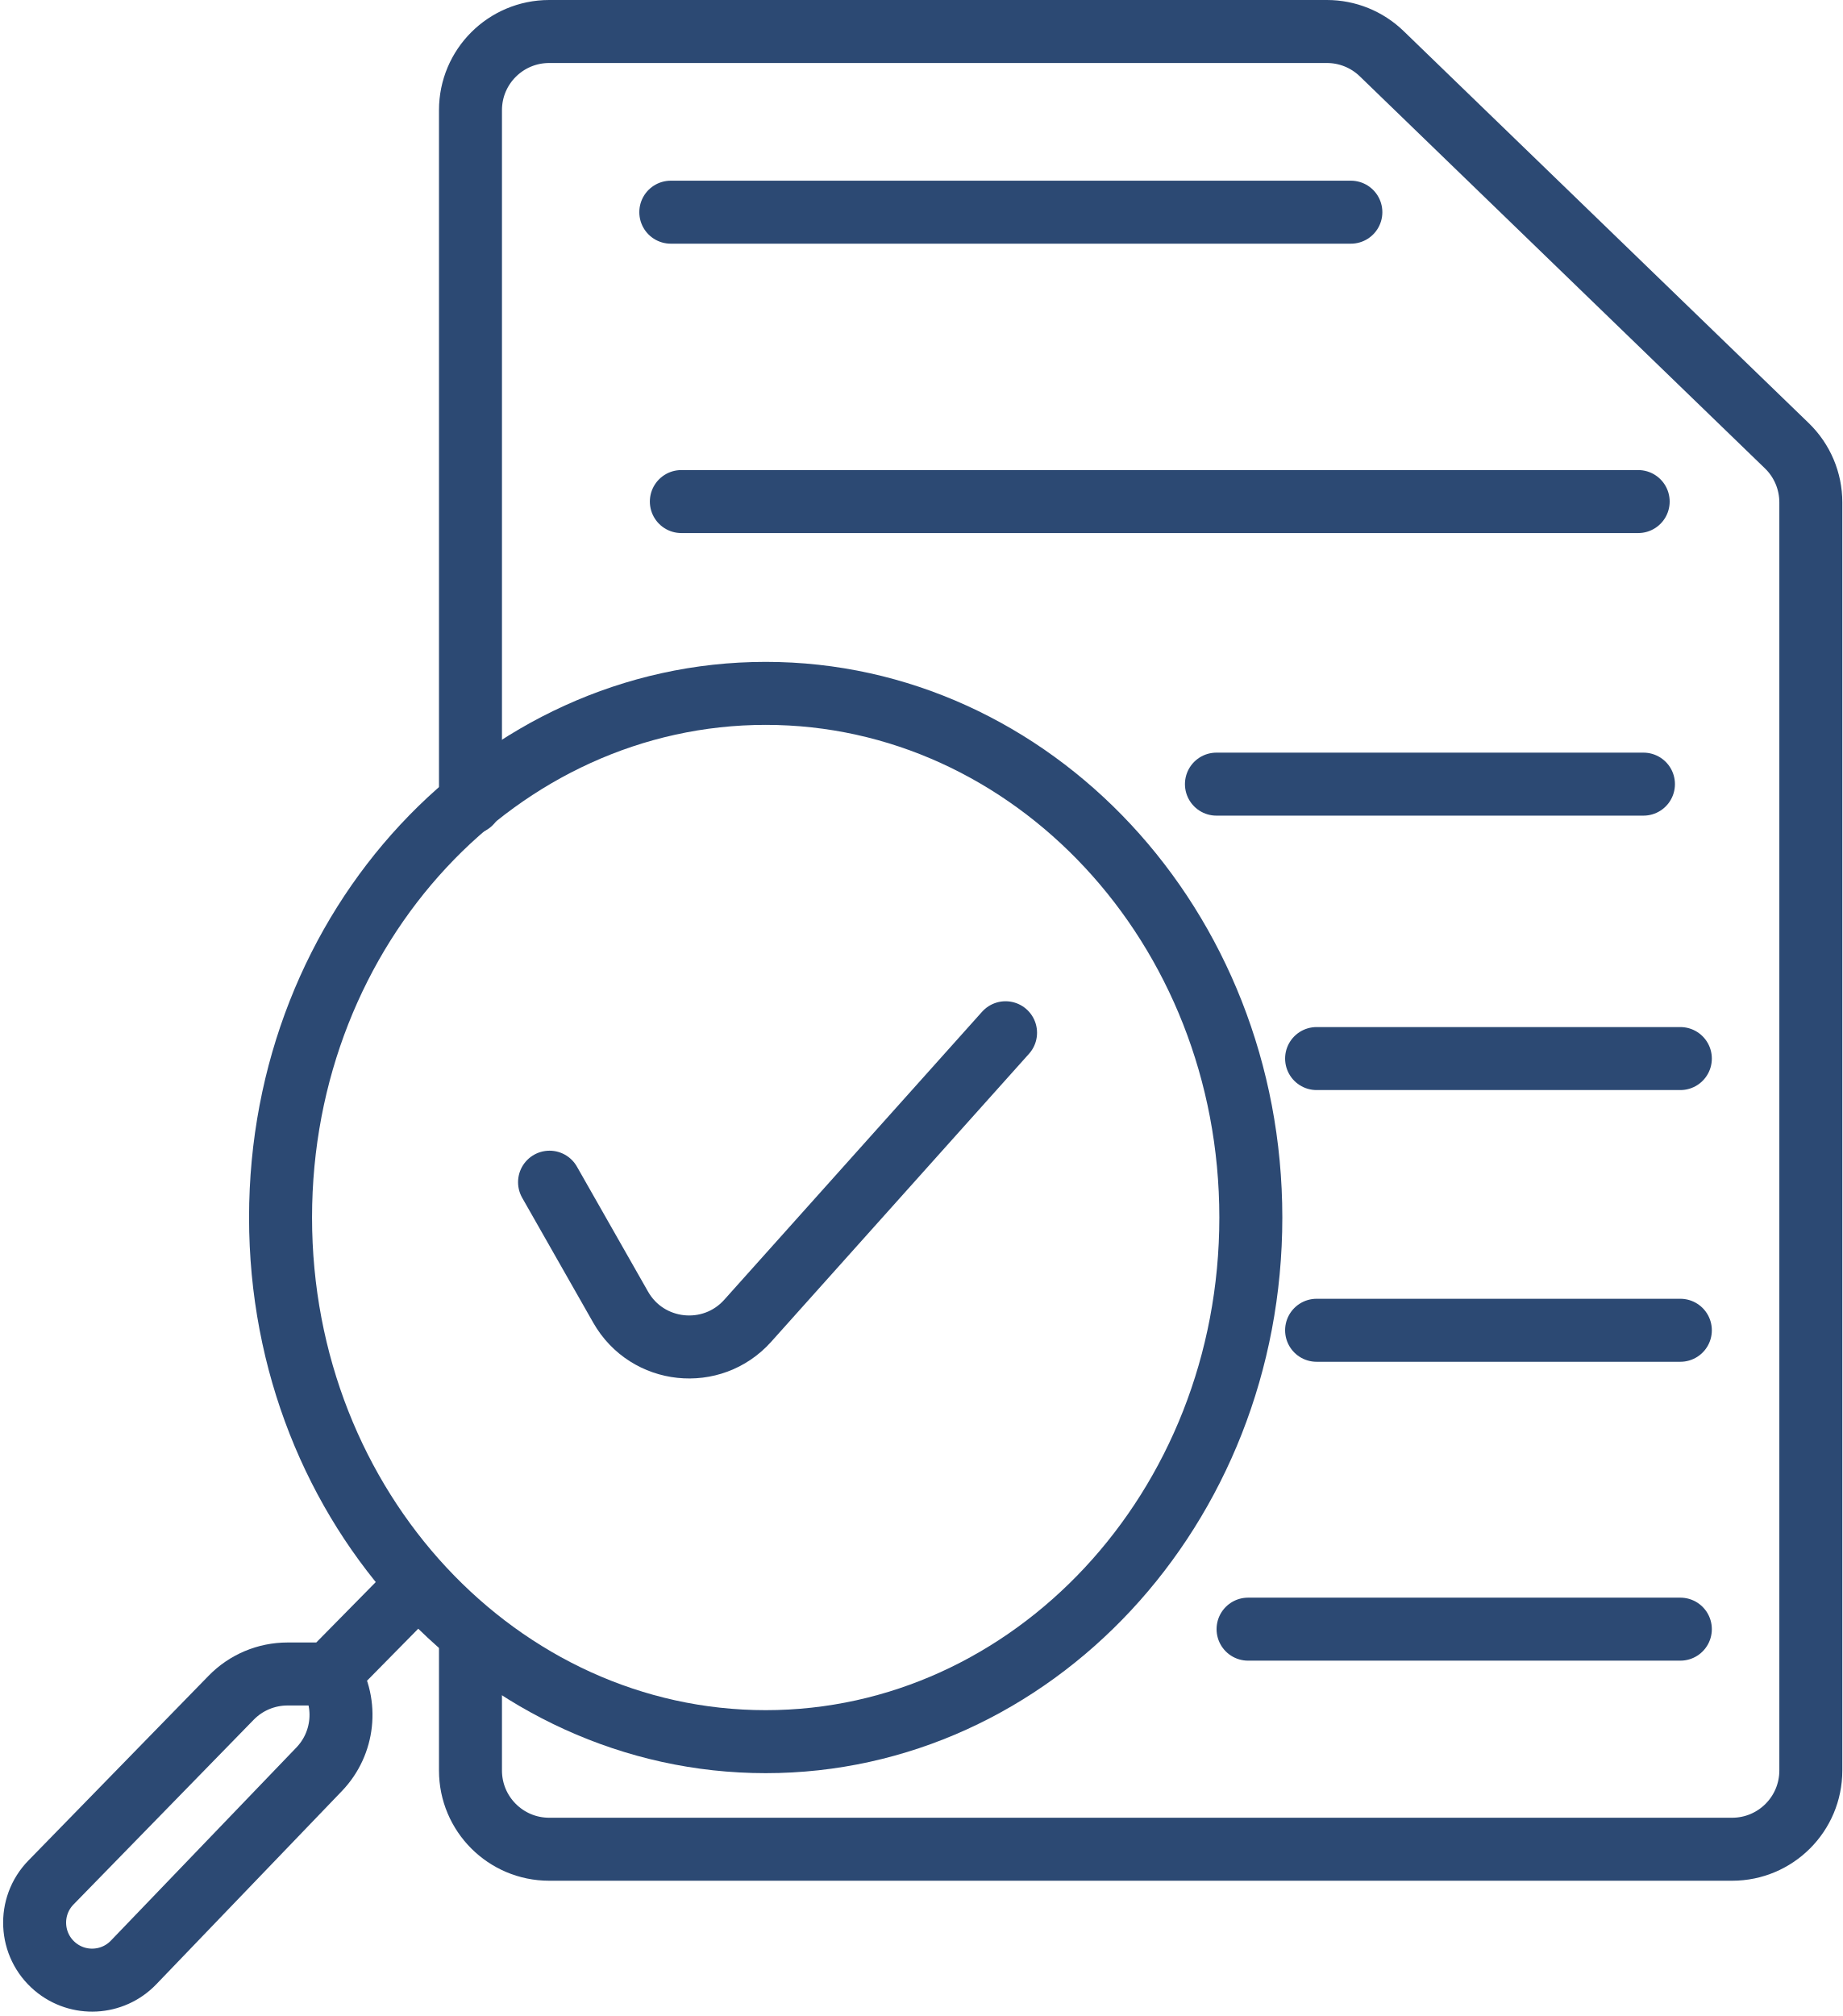
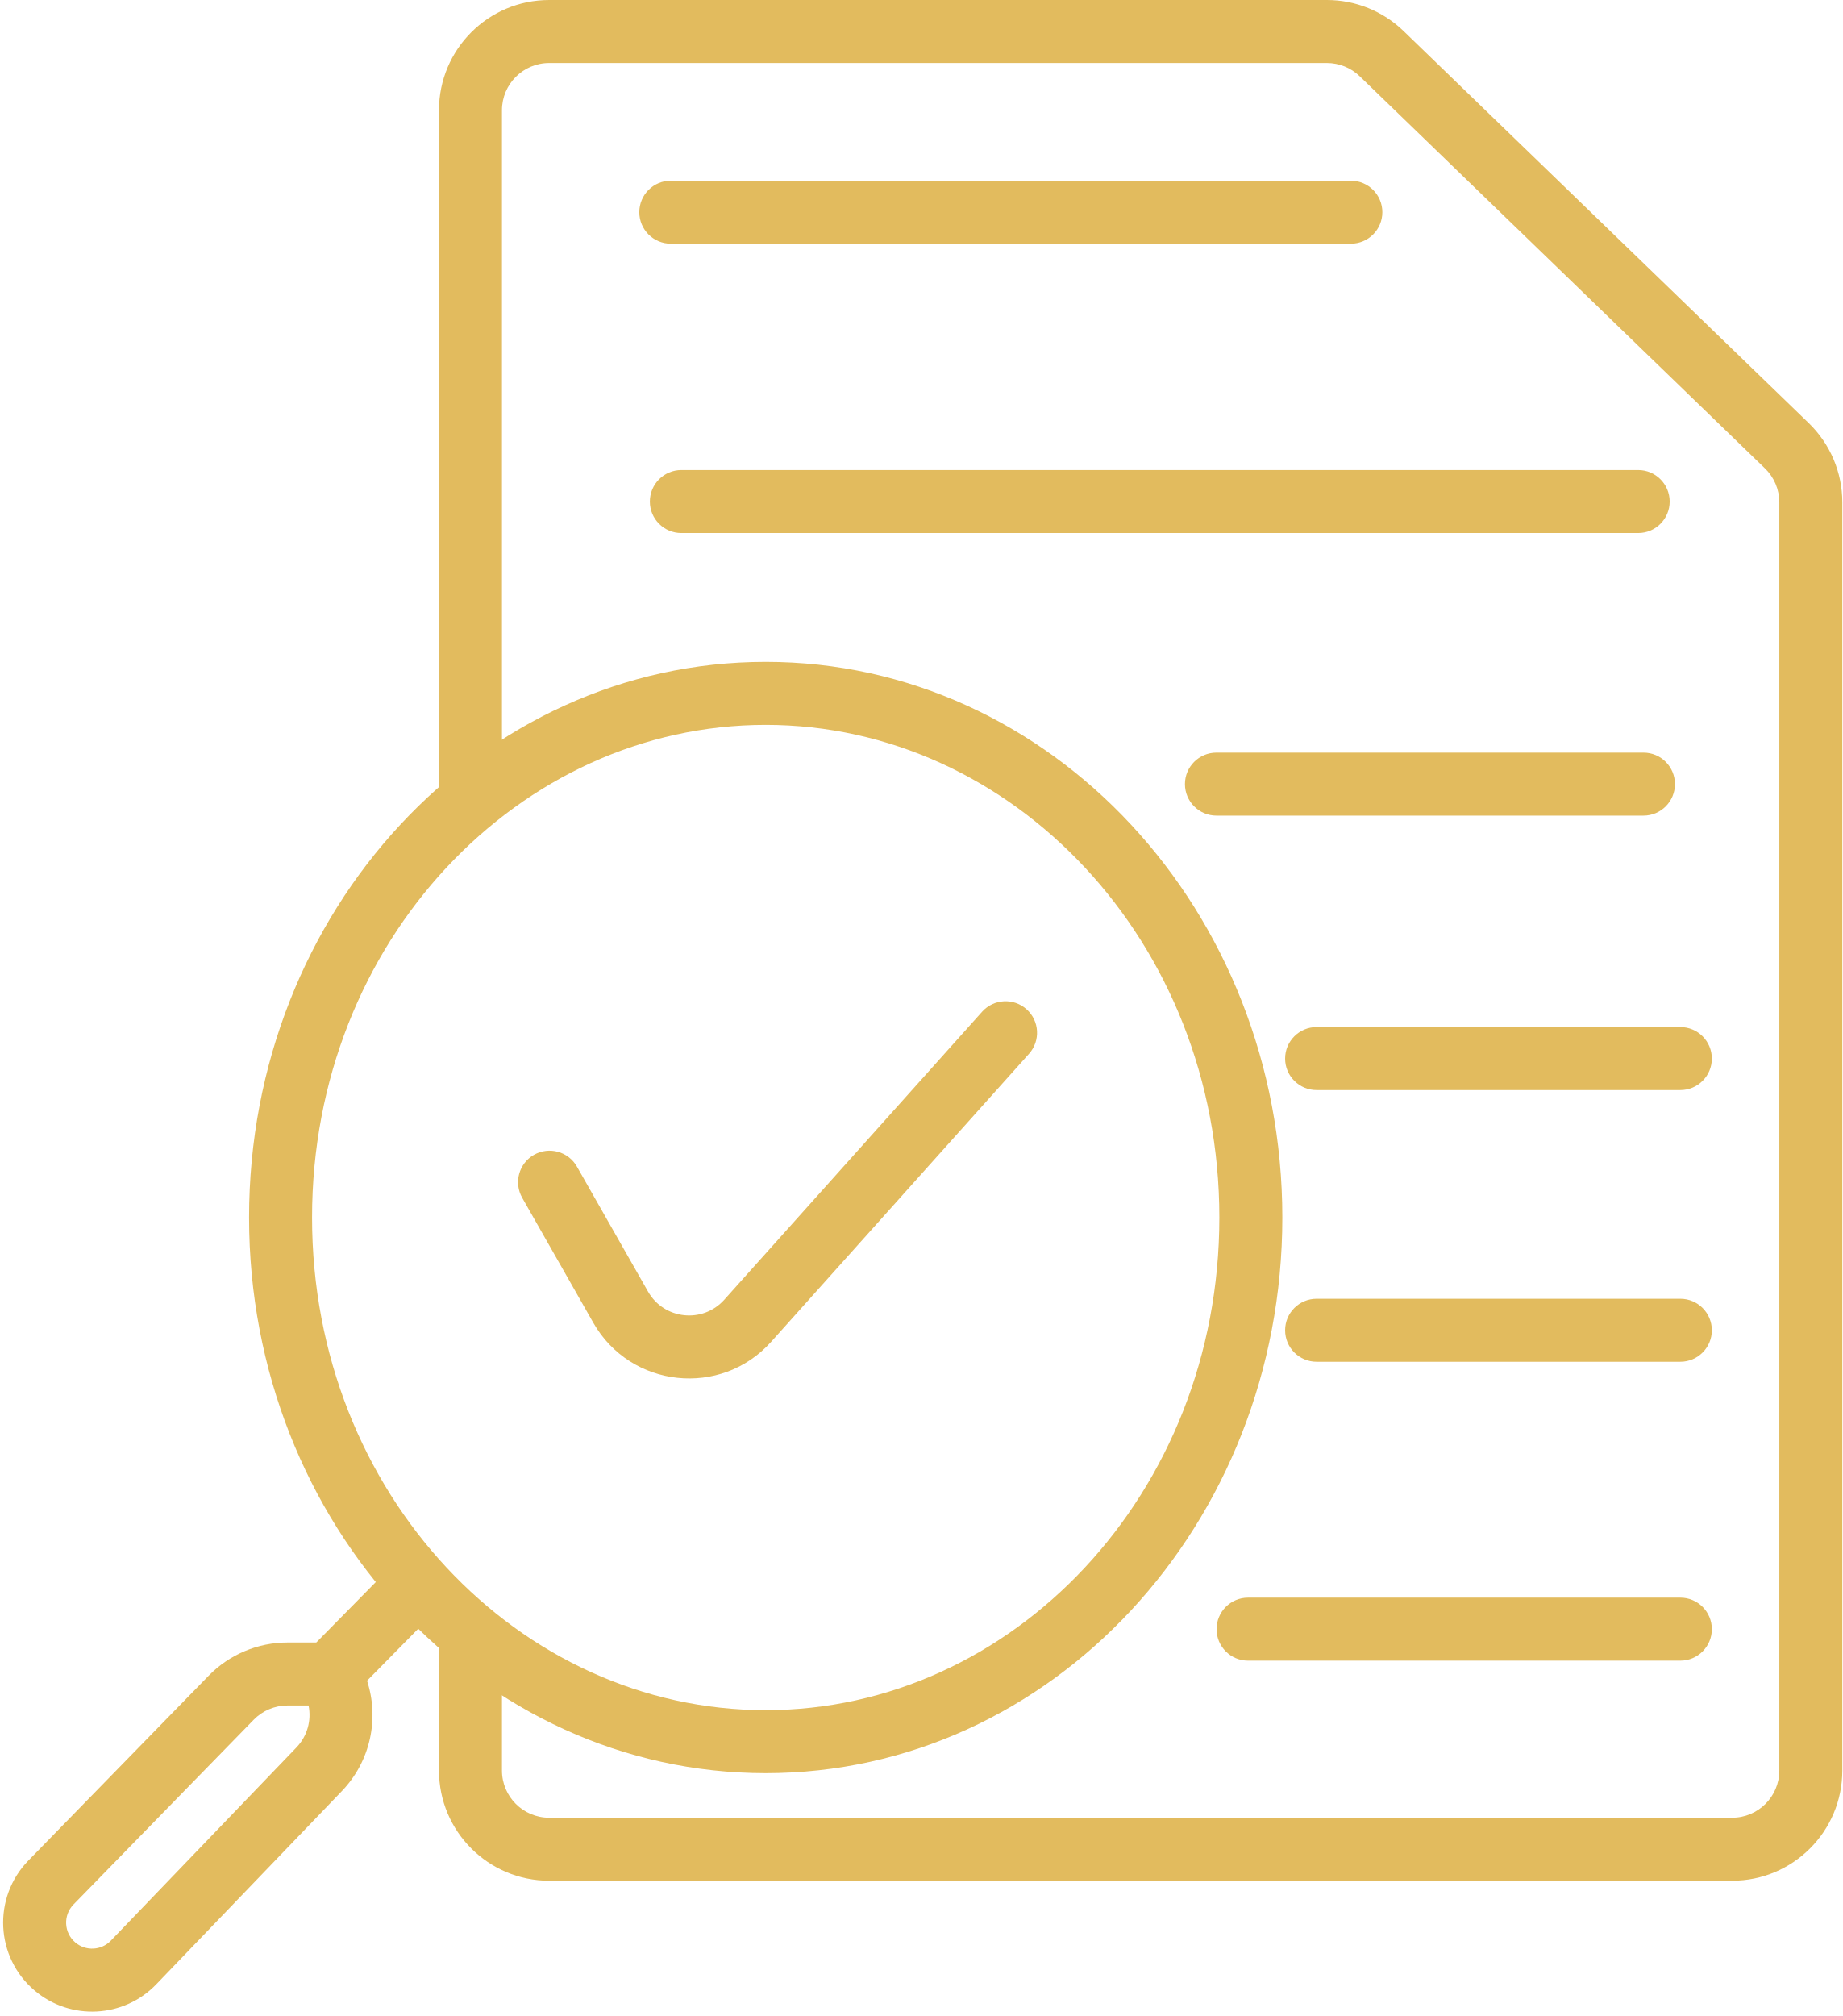
<svg xmlns="http://www.w3.org/2000/svg" width="234" height="256" viewBox="0 0 234 256" fill="none">
-   <path d="M86.54 63.69H208.071" stroke="#2C4973" stroke-width="8" stroke-linecap="round" />
-   <path d="M69.8 150.119L78.831 165.99C82.209 171.927 90.415 172.804 94.972 167.715L127.719 131.143" stroke="#2C4973" stroke-width="8" stroke-linecap="round" />
-   <path d="M85.201 26.944H171.578" stroke="#2C4973" stroke-width="8" stroke-linecap="round" />
-   <path d="M154.504 99.573L208.741 99.573" stroke="#2C4973" stroke-width="8" stroke-linecap="round" />
-   <path d="M167.226 134.421L213.427 134.421" stroke="#2C4973" stroke-width="8" stroke-linecap="round" />
-   <path d="M167.226 168.924L213.427 168.924" stroke="#2C4973" stroke-width="8" stroke-linecap="round" />
-   <path d="M158.521 206.877H213.427" stroke="#2C4973" stroke-width="8" stroke-linecap="round" />
-   <path d="M59.757 206.5V224.824C59.757 230.347 64.234 234.824 69.757 234.824H220C225.523 234.824 230 230.347 230 224.824V63.789C230 61.08 228.901 58.486 226.953 56.602L175.49 6.813C173.625 5.009 171.132 4 168.537 4H69.757C64.234 4 59.757 8.467 59.757 13.99C59.757 50.525 59.757 107.789 59.757 101.5" stroke="#2C4973" stroke-width="8" />
-   <path d="M53.061 201.184L41.845 212.57M41.845 212.57H36.518C33.823 212.57 31.242 213.657 29.36 215.587L6.473 239.047C3.515 242.079 3.75 246.984 6.984 249.719V249.719C9.925 252.208 14.294 251.982 16.964 249.204L40.536 224.669C43.673 221.404 44.212 216.431 41.845 212.57V212.57Z" stroke="#2C4973" stroke-width="8" />
-   <path d="M158.873 154.605C158.873 191.643 131.017 221.164 97.254 221.164C63.49 221.164 35.634 191.643 35.634 154.605C35.634 117.568 63.49 88.047 97.254 88.047C131.017 88.047 158.873 117.568 158.873 154.605Z" stroke="#2C4973" stroke-width="8" />
+   <path fill-rule="evenodd" clip-rule="evenodd" d="M82.541 63.69C82.541 61.48 84.332 59.69 86.541 59.69H208.072C210.281 59.69 212.072 61.48 212.072 63.69C212.072 65.899 210.281 67.689 208.072 67.689H86.541C84.332 67.689 82.541 65.899 82.541 63.69Z" fill="#E2BB5E" />
+   <path fill-rule="evenodd" clip-rule="evenodd" d="M130.389 128.163C132.035 129.636 132.175 132.165 130.701 133.811L97.953 170.383C91.573 177.508 80.086 176.281 75.356 167.968L66.325 152.097C65.232 150.177 65.903 147.735 67.823 146.643C69.743 145.55 72.186 146.221 73.278 148.141L82.309 164.011C84.336 167.574 89.259 168.1 91.993 165.046L124.741 128.474C126.215 126.829 128.744 126.689 130.389 128.163Z" fill="#E2BB5E" />
+   <path fill-rule="evenodd" clip-rule="evenodd" d="M81.201 26.945C81.201 24.736 82.992 22.945 85.201 22.945H171.578C173.787 22.945 175.578 24.736 175.578 26.945C175.578 29.154 173.787 30.945 171.578 30.945H85.201C82.992 30.945 81.201 29.154 81.201 26.945Z" fill="#E2BB5E" />
+   <path fill-rule="evenodd" clip-rule="evenodd" d="M150.504 99.572C150.504 97.363 152.295 95.572 154.504 95.572L208.741 95.572C210.95 95.572 212.741 97.363 212.741 99.572C212.741 101.781 210.95 103.572 208.741 103.572L154.504 103.572C152.295 103.572 150.504 101.781 150.504 99.572Z" fill="#E2BB5E" />
+   <path fill-rule="evenodd" clip-rule="evenodd" d="M163.227 134.422C163.227 132.213 165.017 130.422 167.227 130.422L213.428 130.422C215.637 130.422 217.428 132.213 217.428 134.422C217.428 136.631 215.637 138.422 213.428 138.422L167.227 138.422C165.017 138.422 163.227 136.631 163.227 134.422Z" fill="#E2BB5E" />
+   <path fill-rule="evenodd" clip-rule="evenodd" d="M163.227 168.924C163.227 166.715 165.017 164.924 167.227 164.924L213.428 164.924C215.637 164.924 217.428 166.715 217.428 168.924C217.428 171.133 215.637 172.924 213.428 172.924L167.227 172.924C165.017 172.924 163.227 171.133 163.227 168.924Z" fill="#E2BB5E" />
+   <path fill-rule="evenodd" clip-rule="evenodd" d="M154.521 206.877C154.521 204.668 156.312 202.877 158.521 202.877H213.428C215.637 202.877 217.428 204.668 217.428 206.877C217.428 209.086 215.637 210.877 213.428 210.877H158.521C156.312 210.877 154.521 209.086 154.521 206.877Z" fill="#E2BB5E" />
+   <path fill-rule="evenodd" clip-rule="evenodd" d="M55.756 13.999C55.756 6.267 62.024 0 69.756 0H168.536C172.169 0 175.66 1.412 178.271 3.938L229.734 53.727C232.46 56.365 233.999 59.996 233.999 63.789V224.824C233.999 232.556 227.731 238.824 219.999 238.824H69.756C62.024 238.824 55.756 232.556 55.756 224.824V206H63.756V224.824C63.756 228.138 66.442 230.824 69.756 230.824H219.999C223.313 230.824 225.999 228.138 225.999 224.824V63.789C225.999 62.163 225.339 60.607 224.171 59.477L172.708 9.688C171.589 8.605 170.093 8 168.536 8H69.756C66.442 8 63.756 10.686 63.756 13.999C63.756 26.753 63.756 40.592 63.756 53.365C63.756 74.141 63.757 92.101 63.756 98L63.756 102L55.756 102L55.756 98C55.757 92.102 55.756 74.146 55.756 53.374C55.756 40.598 55.756 26.756 55.756 13.999Z" fill="#E2BB5E" />
+   <path fill-rule="evenodd" clip-rule="evenodd" d="M40.171 208.57L50.211 198.377L55.911 203.991L46.619 213.424C48.201 218.244 47.054 223.659 43.42 227.441L19.849 251.975C15.717 256.276 8.954 256.625 4.401 252.773C-0.605 248.539 -0.968 240.947 3.61 236.254L26.497 212.794C29.132 210.093 32.745 208.57 36.519 208.57H40.171ZM39.191 216.57H36.519C34.902 216.57 33.353 217.223 32.224 218.38L9.337 241.841C7.999 243.212 8.105 245.429 9.567 246.666C10.898 247.791 12.873 247.689 14.08 246.433L37.652 221.899C39.04 220.453 39.578 218.45 39.191 216.57Z" fill="#E2BB5E" />
+   <path fill-rule="evenodd" clip-rule="evenodd" d="M97.254 217.164C128.54 217.164 154.874 189.712 154.874 154.605C154.874 119.499 128.54 92.047 97.254 92.047C65.969 92.047 39.635 119.499 39.635 154.605C39.635 189.712 65.969 217.164 97.254 217.164ZM97.254 225.164C133.495 225.164 162.874 193.574 162.874 154.605C162.874 115.637 133.495 84.047 97.254 84.047C61.014 84.047 31.635 115.637 31.635 154.605C31.635 193.574 61.014 225.164 97.254 225.164Z" fill="#E2BB5E" />
</svg>
